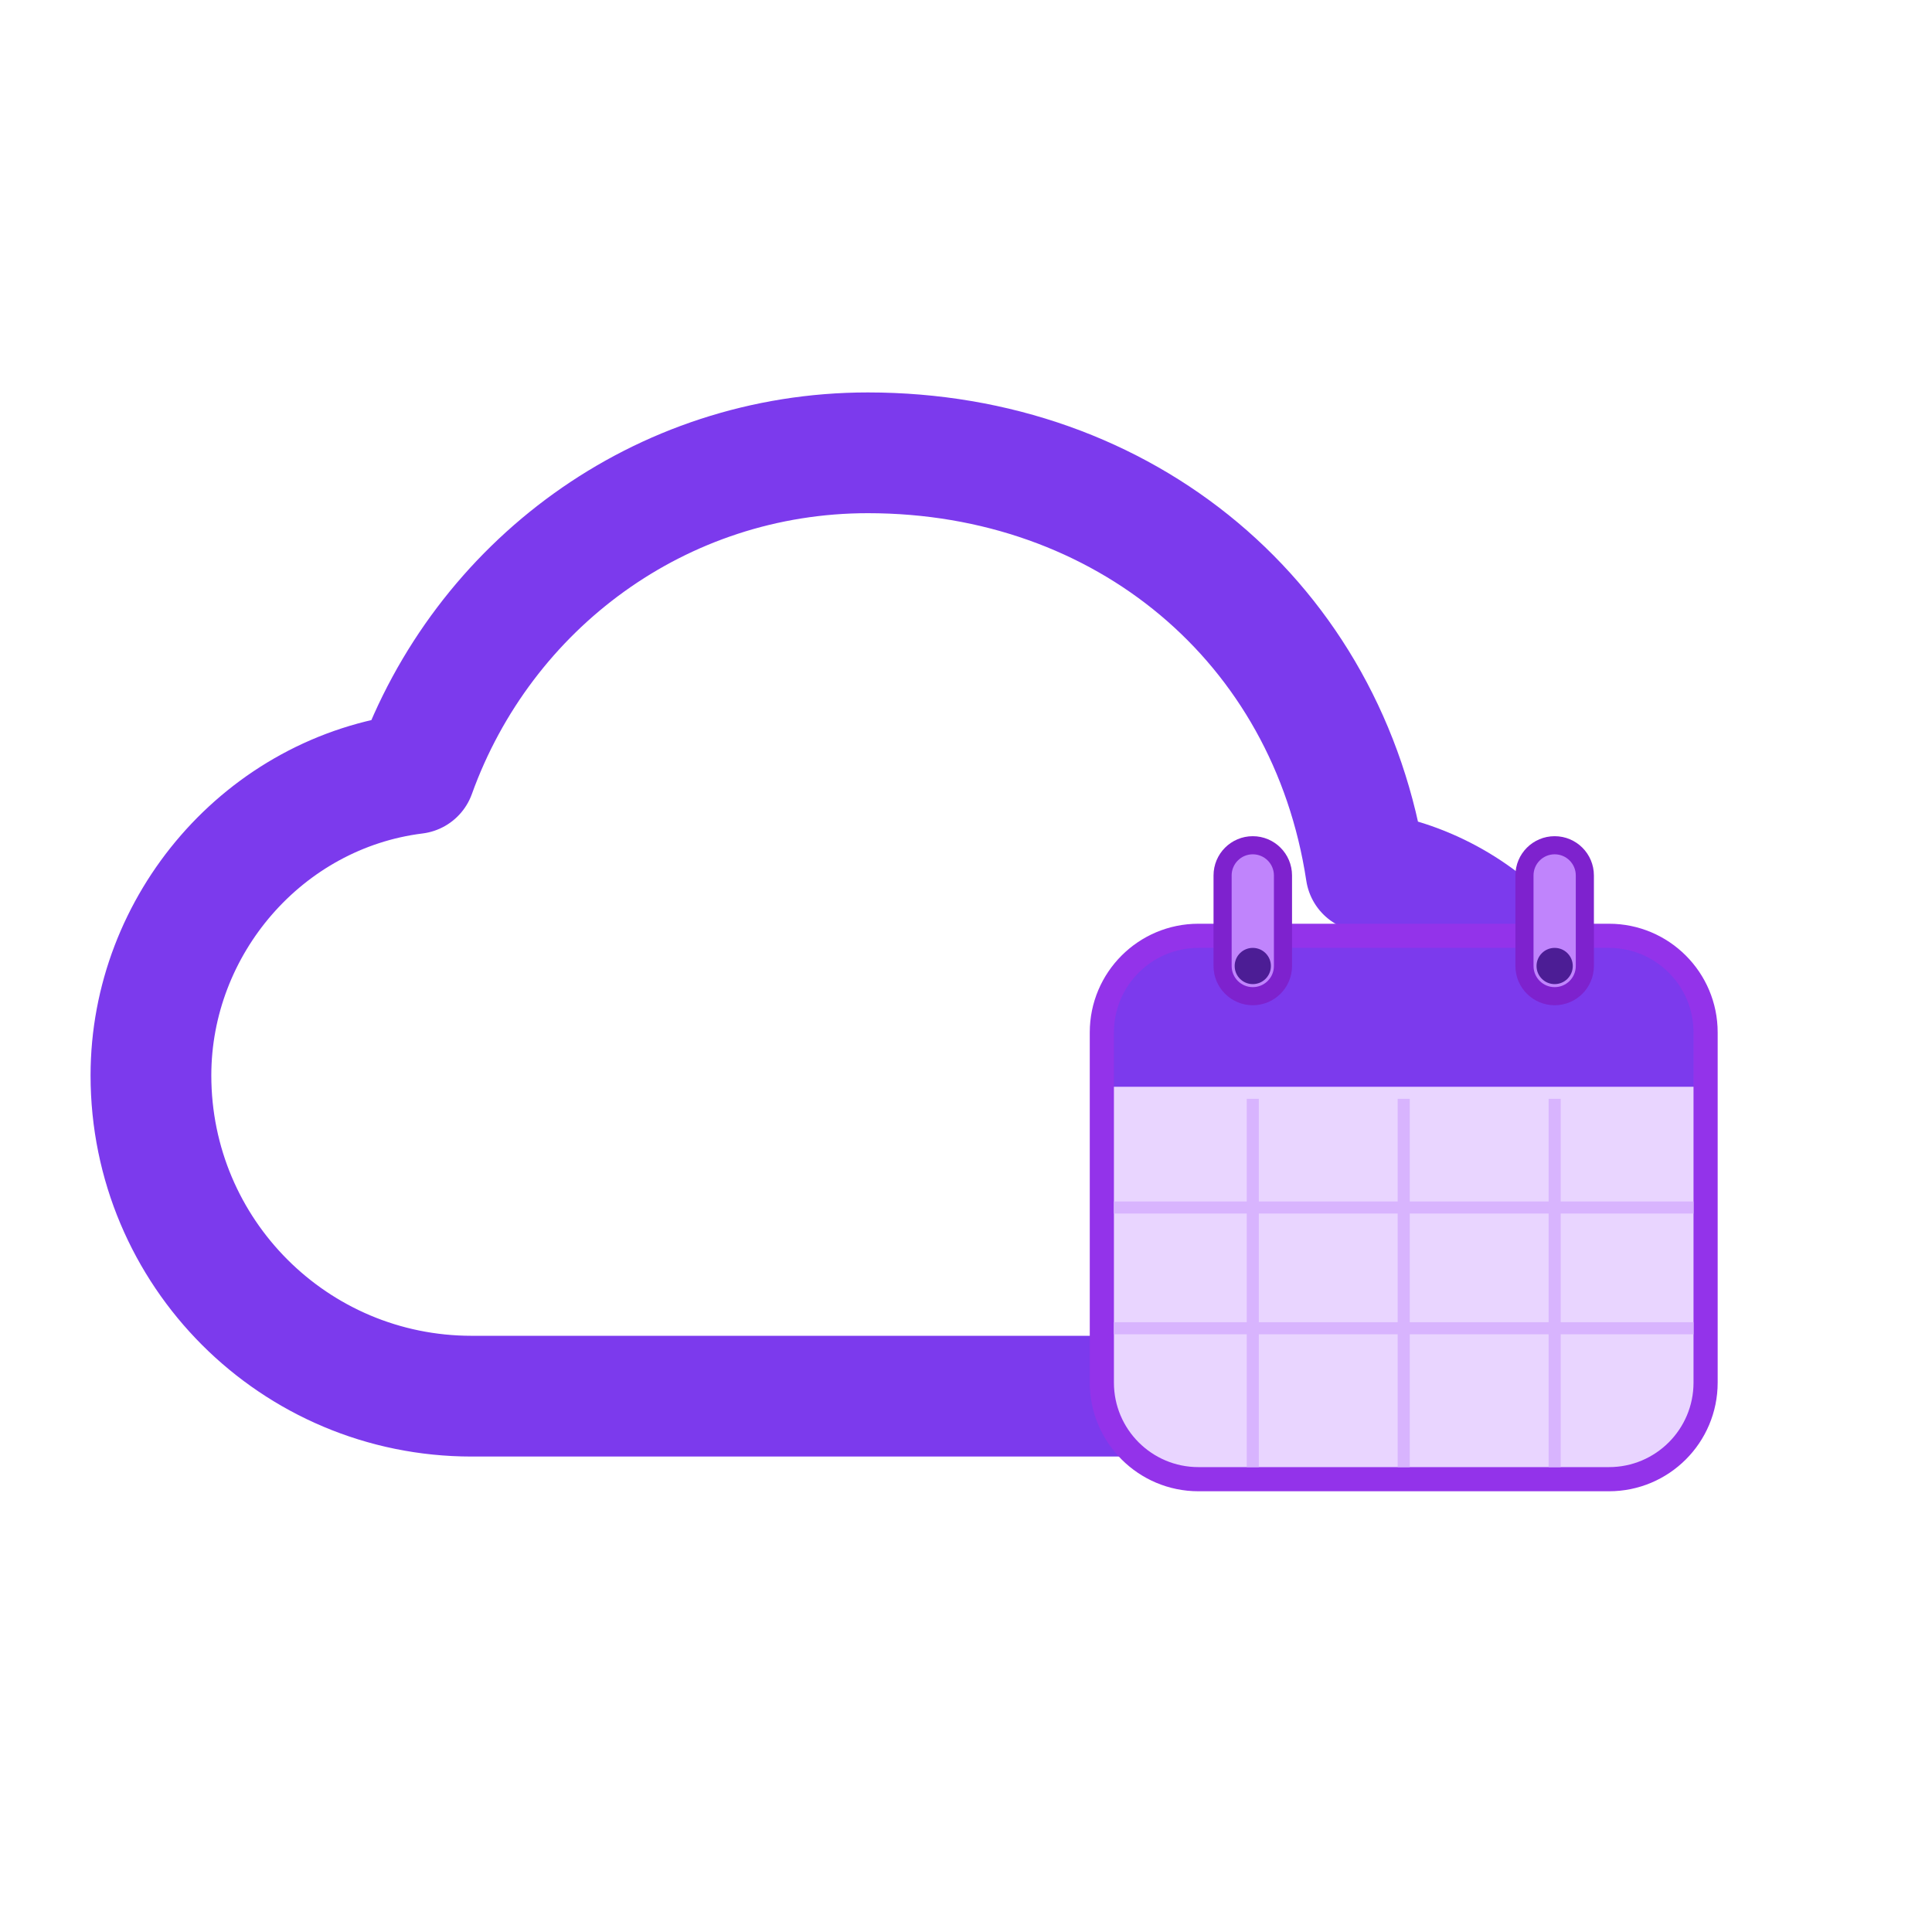
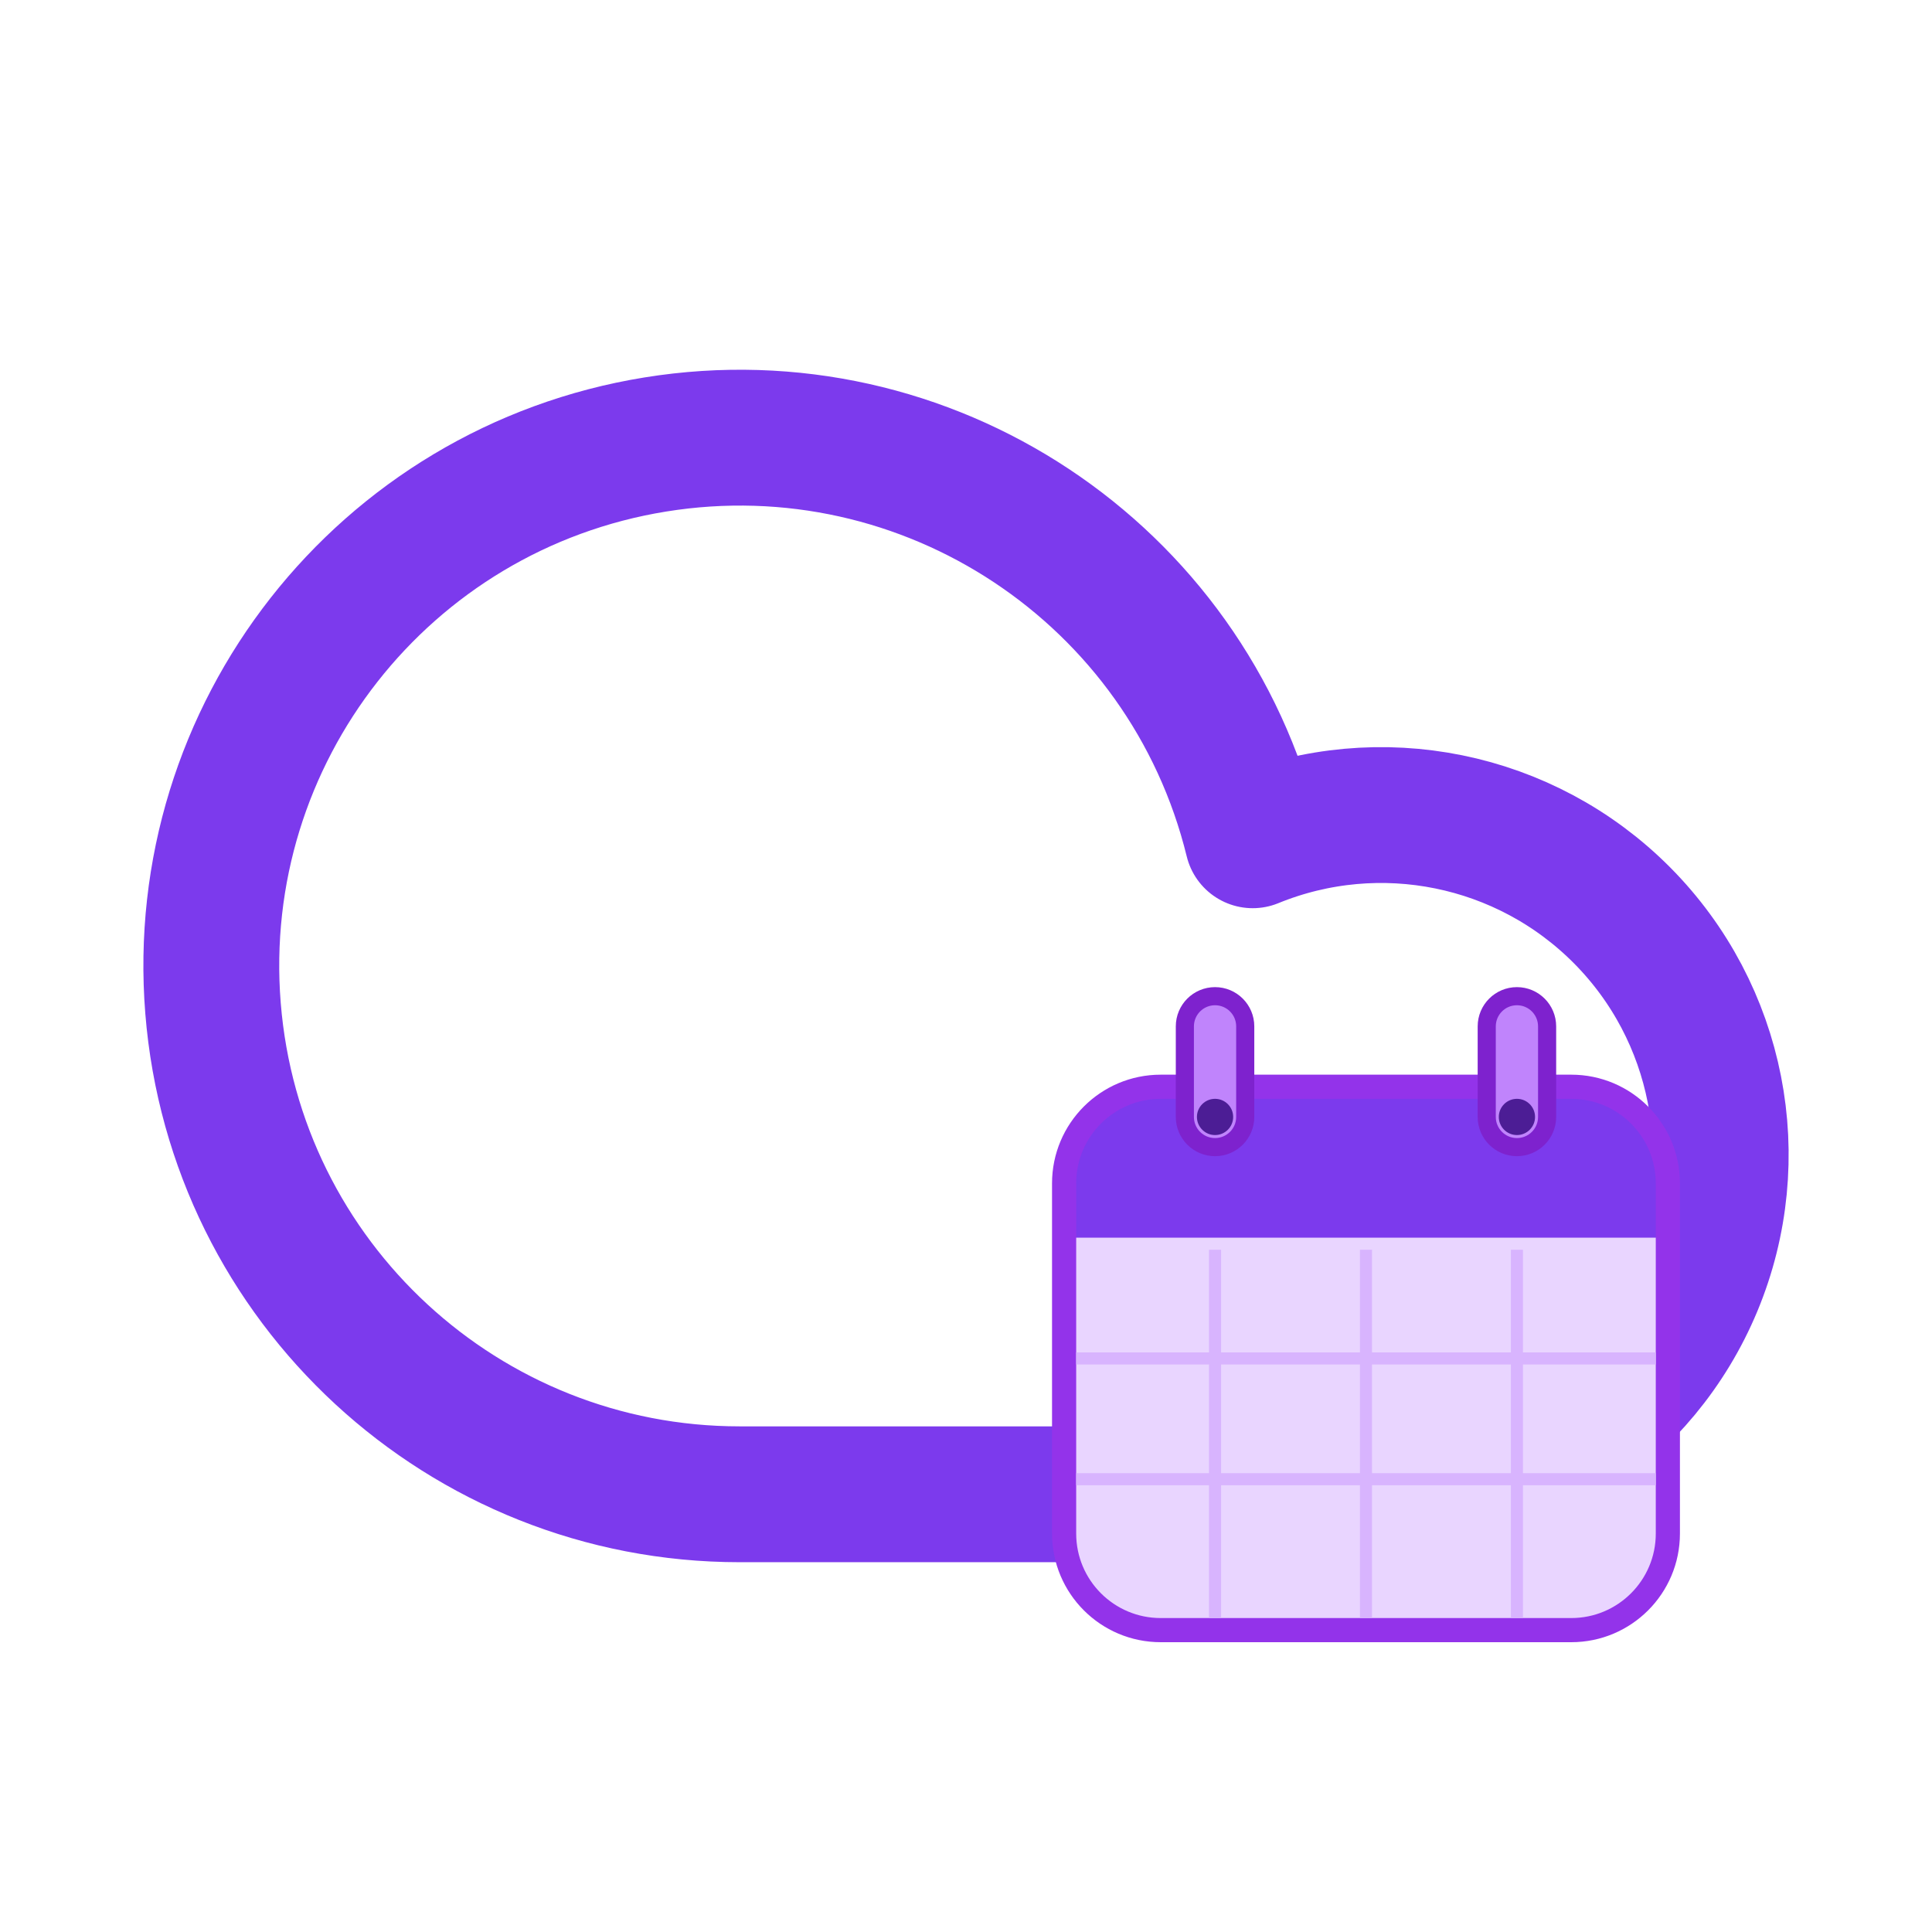
<svg xmlns="http://www.w3.org/2000/svg" width="512" height="512" viewBox="0 0 512 512">
-   <path d="M135,370 L350,370 C388,370 420,338 420,300 C420,265 395,236 362,231 C352,165 298,120 230,120 C175,120 128,155 110,205 C70,210 40,245 40,285 C40,332 78,370 125,370 Z" fill="none" stroke="#7c3aed" stroke-width="32" stroke-linejoin="round" stroke-linecap="round" />
-   <g transform="translate(260, 200) scale(1.6)">
+   <path d="M 366 396 H 196 A 140 140 0 1 1 331.98 222.68 A 90 90 0 1 1 366 396 Z" fill="none" stroke="#7c3aed" stroke-width="36" stroke-linejoin="round" stroke-linecap="round" />
+   <g transform="translate(250, 240) scale(1.6)">
    <rect x="20" y="30" width="100" height="90" rx="16" fill="#e9d5ff" />
    <path d="M20,55 L120,55 L120,46 C120,37.2 112.8,30 104,30 L36,30 C27.2,30 20,37.2 20,46 L20,55 Z" fill="#7c3aed" />
    <rect x="20" y="30" width="100" height="90" rx="16" fill="none" stroke="#9333ea" stroke-width="4" />
    <rect x="40" y="15" width="10" height="25" rx="5" fill="#c084fc" stroke="#7e22ce" stroke-width="3" />
    <circle cx="45" cy="35" r="3" fill="#4c1d95" />
    <rect x="90" y="15" width="10" height="25" rx="5" fill="#c084fc" stroke="#7e22ce" stroke-width="3" />
    <circle cx="95" cy="35" r="3" fill="#4c1d95" />
    <line x1="22" y1="75" x2="118" y2="75" stroke="#d8b4fe" stroke-width="2" />
    <line x1="22" y1="95" x2="118" y2="95" stroke="#d8b4fe" stroke-width="2" />
    <line x1="45" y1="57" x2="45" y2="118" stroke="#d8b4fe" stroke-width="2" />
    <line x1="70" y1="57" x2="70" y2="118" stroke="#d8b4fe" stroke-width="2" />
    <line x1="95" y1="57" x2="95" y2="118" stroke="#d8b4fe" stroke-width="2" />
  </g>
</svg>
